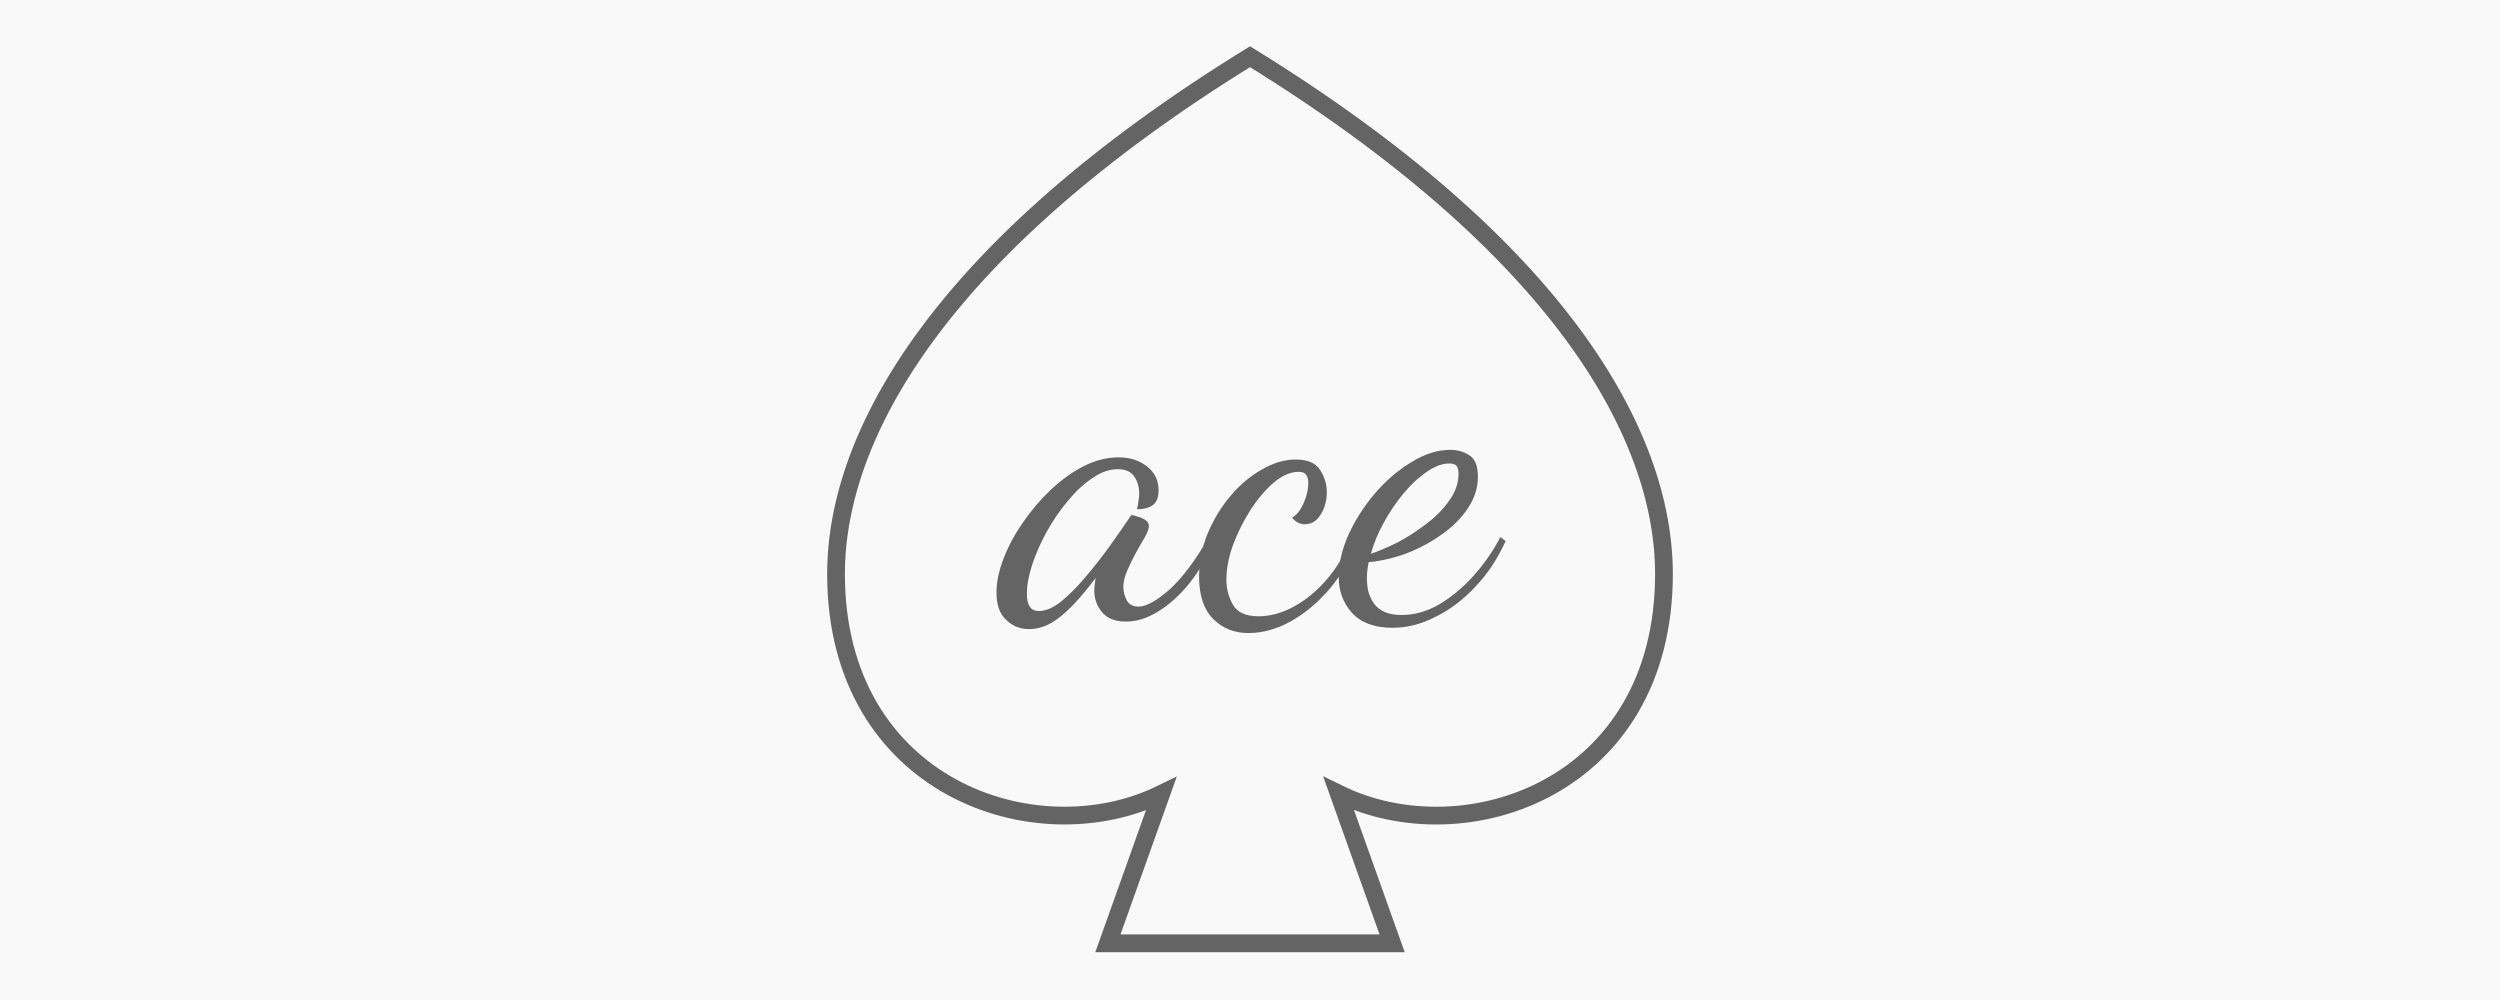
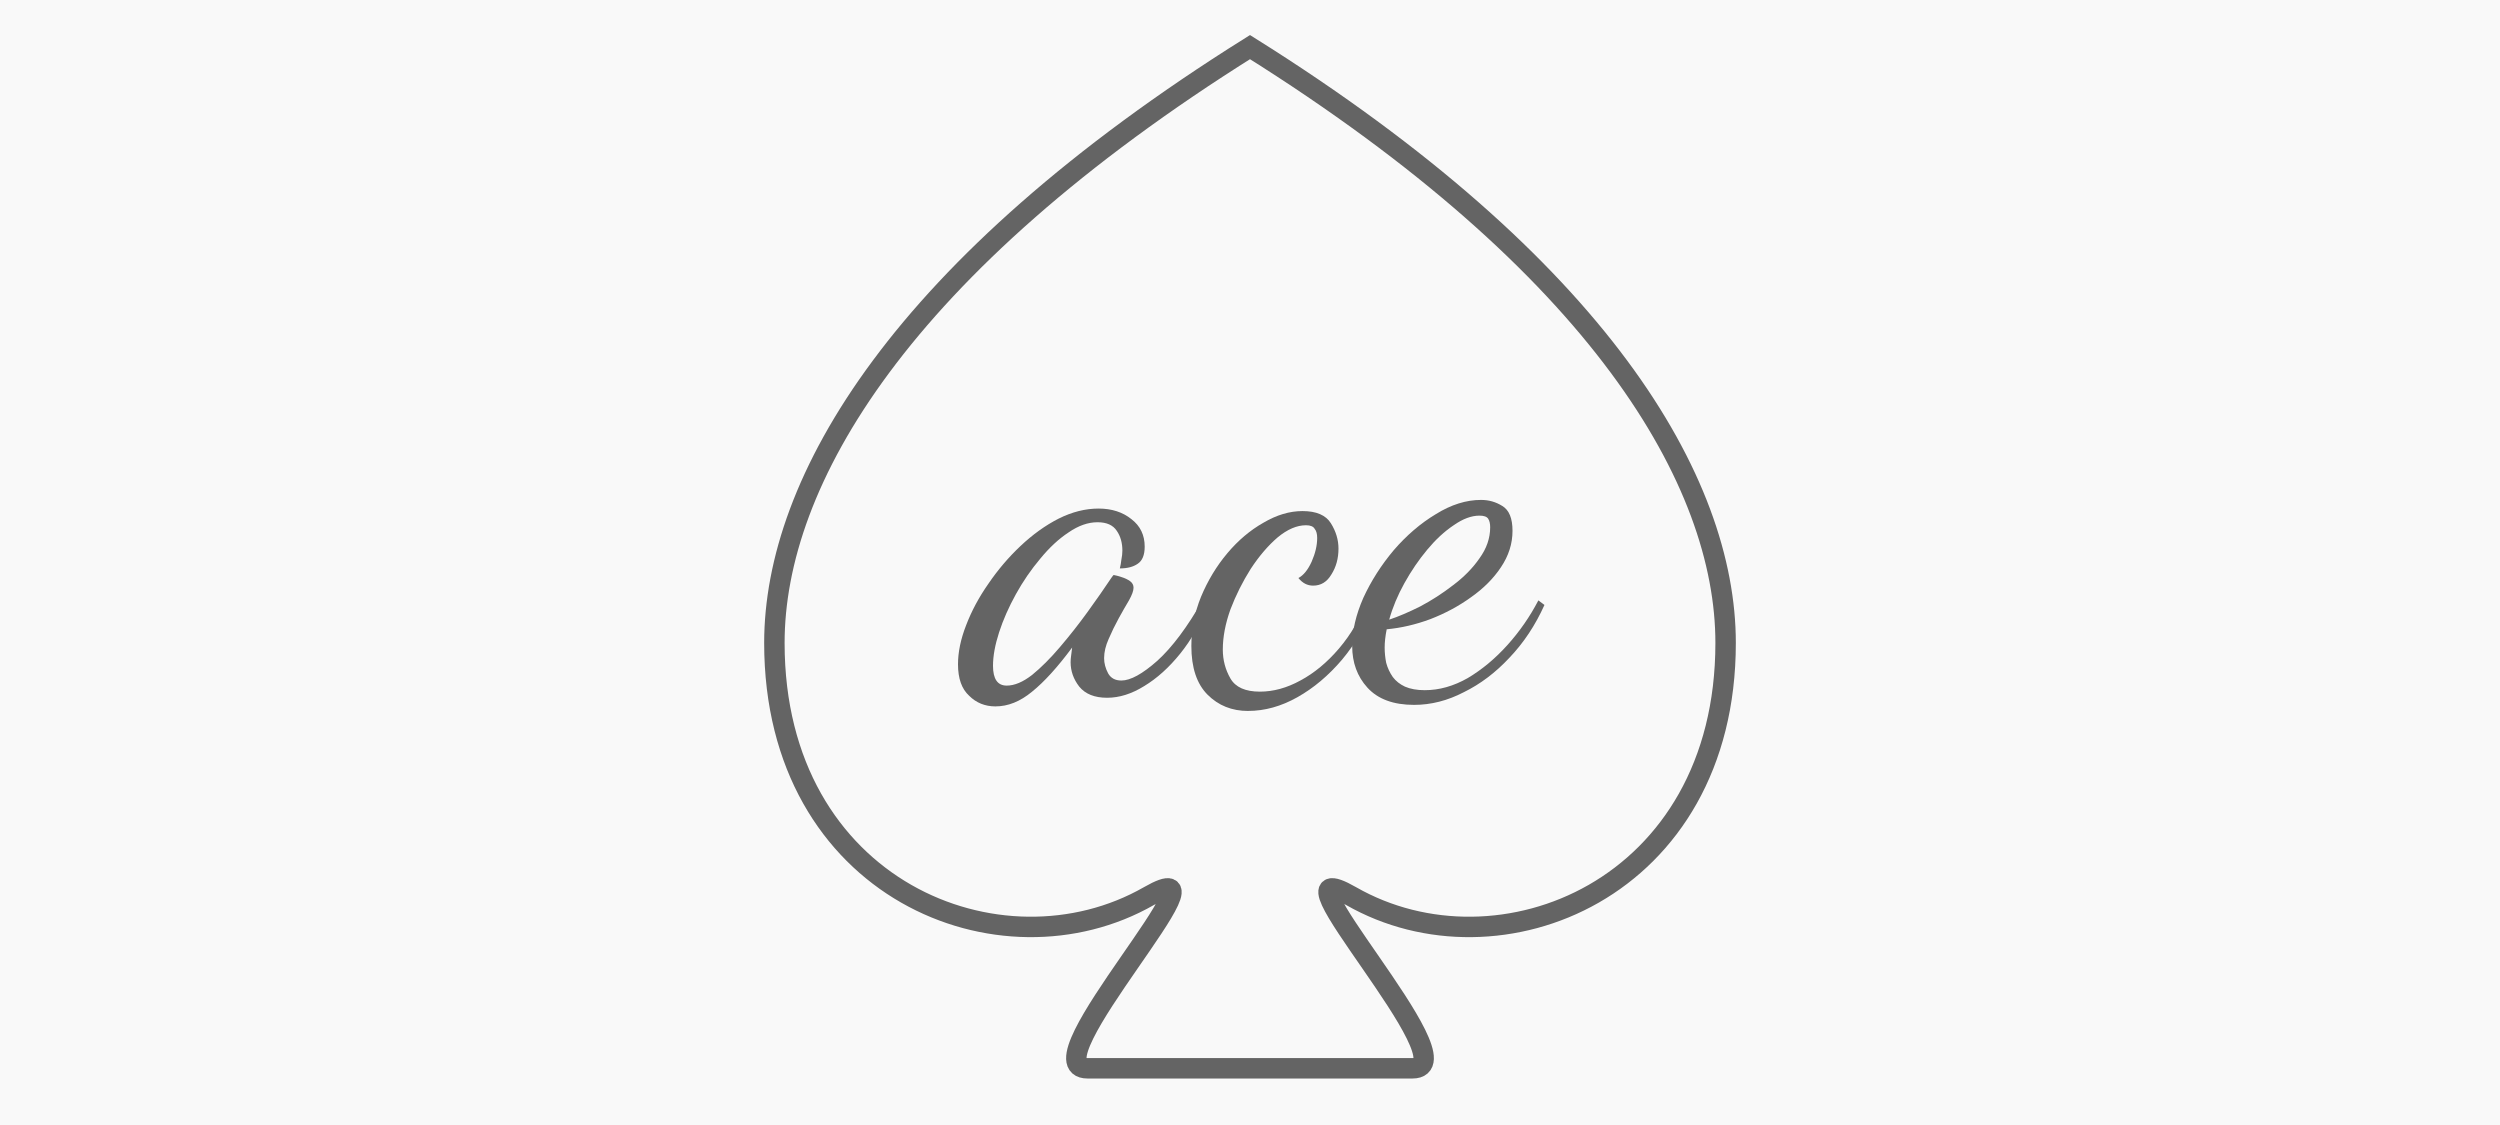
- <svg xmlns="http://www.w3.org/2000/svg" width="800" height="320" viewBox="0 0 211.667 84.667" version="1.1" id="svg8">
+ <svg xmlns="http://www.w3.org/2000/svg" width="800" height="360" viewBox="0 0 211.667 95.25" version="1.1" id="svg8">
  <defs id="defs2" />
-   <rect y="-1.3764648e-06" x="0" height="84.667" width="211.667" id="rect827" style="fill:#f9f9f9;fill-opacity:1;stroke-width:1.151" />
-   <g style="opacity:1" id="layer1" transform="matrix(0.834582,0,0,0.834582,17.50674,-152.5414)">
-     <g id="g4540" transform="translate(-6.68695,-1.993665)">
-       <path id="path836" transform="matrix(0.3175,0,0,0.3175,-14.4797,184.6937)" d="M 400,18.357 C 301.457,79.159 267.729,138.826 267.729,183.666 c 0,68.003 63.653,89.922 103.891,70.258 l -17.027,47.719 h 90.816 l -17.051,-47.783 C 468.577,273.564 532.271,252.047 532.271,183.666 532.271,138.826 498.543,79.159 400,18.357 Z" style="opacity:1;fill:none;fill-opacity:1;stroke:#646464;stroke-width:5.669;stroke-miterlimit:4;stroke-dasharray:none;stroke-opacity:1" />
-     </g>
-   </g>
-   <g id="text826" style="font-style:normal;font-weight:normal;font-size:15.154px;line-height:1.25;font-family:sans-serif;letter-spacing:0px;word-spacing:0px;fill:#000000;fill-opacity:1;stroke:none;stroke-width:0.379" aria-label="ace" />
-   <g transform="matrix(0.9579975,0,0,0.9579975,4.449165,1.930634)" id="text854" style="font-style:normal;font-weight:normal;font-size:38.927px;line-height:1.25;font-family:sans-serif;letter-spacing:0px;word-spacing:0px;opacity:1;fill:#646464;fill-opacity:1;stroke:none;stroke-width:0.973" aria-label="ace">
+   <rect y="-4.7733888e-06" x="0" height="95.25" width="211.667" id="rect827" style="fill:#f9f9f9;fill-opacity:1;stroke-width:1.221" />
+   <g id="text826" style="font-style:normal;font-weight:normal;font-size:15.154px;line-height:1.25;font-family:sans-serif;letter-spacing:0px;word-spacing:0px;fill:#000000;fill-opacity:1;stroke:none;stroke-width:0.379" aria-label="ace" transform="translate(0,10.58333)" />
+   <g transform="matrix(1.103428,0,0,1.103428,-10.94162,0.6828919)" id="text854" style="font-style:normal;font-weight:normal;font-size:38.927px;line-height:1.25;font-family:sans-serif;letter-spacing:0px;word-spacing:0px;opacity:1;fill:#646464;fill-opacity:1;stroke:none;stroke-width:0.973" aria-label="ace">
    <path id="path842" style="font-style:normal;font-variant:normal;font-weight:500;font-stretch:normal;font-family:'Dancing Script';-inkscape-font-specification:'Dancing Script Medium';fill:#646464;fill-opacity:1;stroke-width:0.973" d="m 86.304,53.584 q -1.207,0 -2.024,-0.817 -0.856,-0.779 -0.856,-2.413 0,-1.401 0.623,-2.997 0.623,-1.635 1.713,-3.192 1.09,-1.596 2.452,-2.881 1.401,-1.324 2.92,-2.102 1.557,-0.779 3.075,-0.779 1.518,0 2.53,0.817 1.012,0.779 1.012,2.102 0,0.973 -0.545,1.324 -0.506,0.35 -1.362,0.35 0.078,-0.311 0.117,-0.662 0.078,-0.389 0.078,-0.701 0,-0.895 -0.428,-1.518 -0.428,-0.662 -1.479,-0.662 -1.09,0 -2.219,0.779 -1.129,0.74 -2.18,2.024 -1.051,1.246 -1.869,2.725 -0.817,1.479 -1.285,2.92 -0.467,1.44 -0.467,2.569 0,1.518 1.051,1.518 0.895,0 1.946,-0.817 1.051,-0.856 2.141,-2.141 1.129,-1.324 2.141,-2.725 1.012,-1.401 1.791,-2.569 0.156,-0.234 0.195,-0.234 0.234,0.039 0.584,0.156 0.389,0.117 0.662,0.311 0.272,0.195 0.272,0.506 0,0.35 -0.35,0.973 -0.35,0.584 -0.779,1.362 -0.428,0.779 -0.779,1.596 -0.35,0.779 -0.35,1.479 0,0.584 0.311,1.168 0.311,0.545 1.012,0.545 1.051,0 2.764,-1.518 1.713,-1.557 3.465,-4.632 l 0.389,0.389 q -0.817,2.102 -2.102,3.698 -1.285,1.596 -2.764,2.491 -1.44,0.895 -2.842,0.895 -1.44,0 -2.141,-0.856 -0.662,-0.856 -0.662,-1.869 0,-0.234 0.039,-0.506 0.039,-0.311 0.078,-0.623 -1.674,2.258 -3.075,3.387 -1.362,1.129 -2.803,1.129 z" />
    <path id="path844" style="font-style:normal;font-variant:normal;font-weight:500;font-stretch:normal;font-family:'Dancing Script';-inkscape-font-specification:'Dancing Script Medium';fill:#646464;fill-opacity:1;stroke-width:0.973" d="m 105.69,53.934 q -1.869,0 -3.114,-1.246 -1.246,-1.246 -1.246,-3.737 0,-1.946 0.74,-3.776 0.779,-1.869 2.024,-3.348 1.246,-1.479 2.764,-2.336 1.518,-0.895 2.997,-0.895 1.596,0 2.18,0.934 0.584,0.934 0.584,1.946 0,1.129 -0.545,1.985 -0.506,0.856 -1.401,0.856 -0.662,0 -1.129,-0.584 0.584,-0.311 1.012,-1.246 0.428,-0.973 0.428,-1.83 0,-0.467 -0.195,-0.701 -0.156,-0.272 -0.662,-0.272 -1.051,0 -2.18,0.934 -1.09,0.934 -2.063,2.413 -0.934,1.479 -1.557,3.114 -0.584,1.635 -0.584,3.075 0,1.207 0.584,2.219 0.584,1.012 2.258,1.012 1.557,0 3.114,-0.856 1.596,-0.856 2.958,-2.452 1.362,-1.596 2.18,-3.737 l 0.506,0.389 q -0.895,2.336 -2.452,4.204 -1.557,1.83 -3.426,2.881 -1.869,1.051 -3.776,1.051 z" />
    <path id="path846" style="font-style:normal;font-variant:normal;font-weight:500;font-stretch:normal;font-family:'Dancing Script';-inkscape-font-specification:'Dancing Script Medium';fill:#646464;fill-opacity:1;stroke-width:0.973" d="m 118.419,53.467 q -2.375,0 -3.581,-1.324 -1.168,-1.285 -1.168,-3.192 0,-1.752 0.856,-3.698 0.895,-1.946 2.336,-3.659 1.479,-1.713 3.231,-2.764 1.752,-1.09 3.465,-1.09 0.895,0 1.635,0.467 0.779,0.467 0.779,1.907 0,1.479 -0.895,2.803 -0.856,1.285 -2.297,2.297 -1.401,1.012 -3.114,1.674 -1.674,0.623 -3.348,0.779 -0.078,0.389 -0.117,0.74 -0.039,0.35 -0.039,0.662 0,0.584 0.117,1.168 0.156,0.584 0.506,1.09 0.35,0.467 0.934,0.74 0.623,0.272 1.518,0.272 1.674,0 3.309,-0.934 1.635,-0.973 3.036,-2.53 1.401,-1.557 2.375,-3.426 l 0.467,0.35 q -1.051,2.336 -2.686,4.048 -1.596,1.713 -3.503,2.647 -1.869,0.973 -3.815,0.973 z m -1.907,-6.54 q 1.051,-0.35 2.375,-1.012 1.324,-0.701 2.53,-1.635 1.246,-0.934 2.024,-2.063 0.817,-1.129 0.817,-2.375 0,-0.428 -0.156,-0.662 -0.156,-0.234 -0.662,-0.234 -0.934,0 -1.985,0.74 -1.051,0.701 -2.024,1.869 -0.973,1.168 -1.752,2.569 -0.779,1.401 -1.168,2.803 z" />
  </g>
+   <g transform="matrix(0.961277,0,0,0.961277,-44.9765,-53.87064)" id="g833" style="opacity:1">
+     <g transform="translate(-6.68695,-1.993665)" id="g831" />
+   </g>
+   <g style="opacity:1" id="g839" transform="matrix(-0.961277,0,0,0.961277,207.67,-177.2391)">
+     <g id="g837" transform="translate(-6.68695,-1.993665)">
+       <path id="path835" transform="matrix(0.3175,0,0,0.3175,-14.4797,184.6937)" d="m 445.408,301.643 c 16.911,0 -41.976,-62.065 -17.051,-47.783 41.016,23.501 103.914,-1.813 103.914,-70.193 0,-44.84 -34.913,-104.507 -131.939,-165.309 -97.026,60.801 -131.939,120.468 -131.939,165.309 0,68.381 62.899,93.695 103.914,70.193 24.925,-14.282 -33.962,47.783 -17.051,47.783 h 45.076 z" style="opacity:1;fill:none;fill-opacity:1;stroke:#646464;stroke-width:5.669;stroke-miterlimit:4;stroke-dasharray:none;stroke-opacity:1" />
+     </g>
+   </g>
+   <g transform="matrix(0.961277,0,0,0.961277,-2.925701,-53.87064)" id="g847" style="opacity:1">
+     <g transform="translate(-6.68695,-1.993665)" id="g845" />
+   </g>
</svg>
